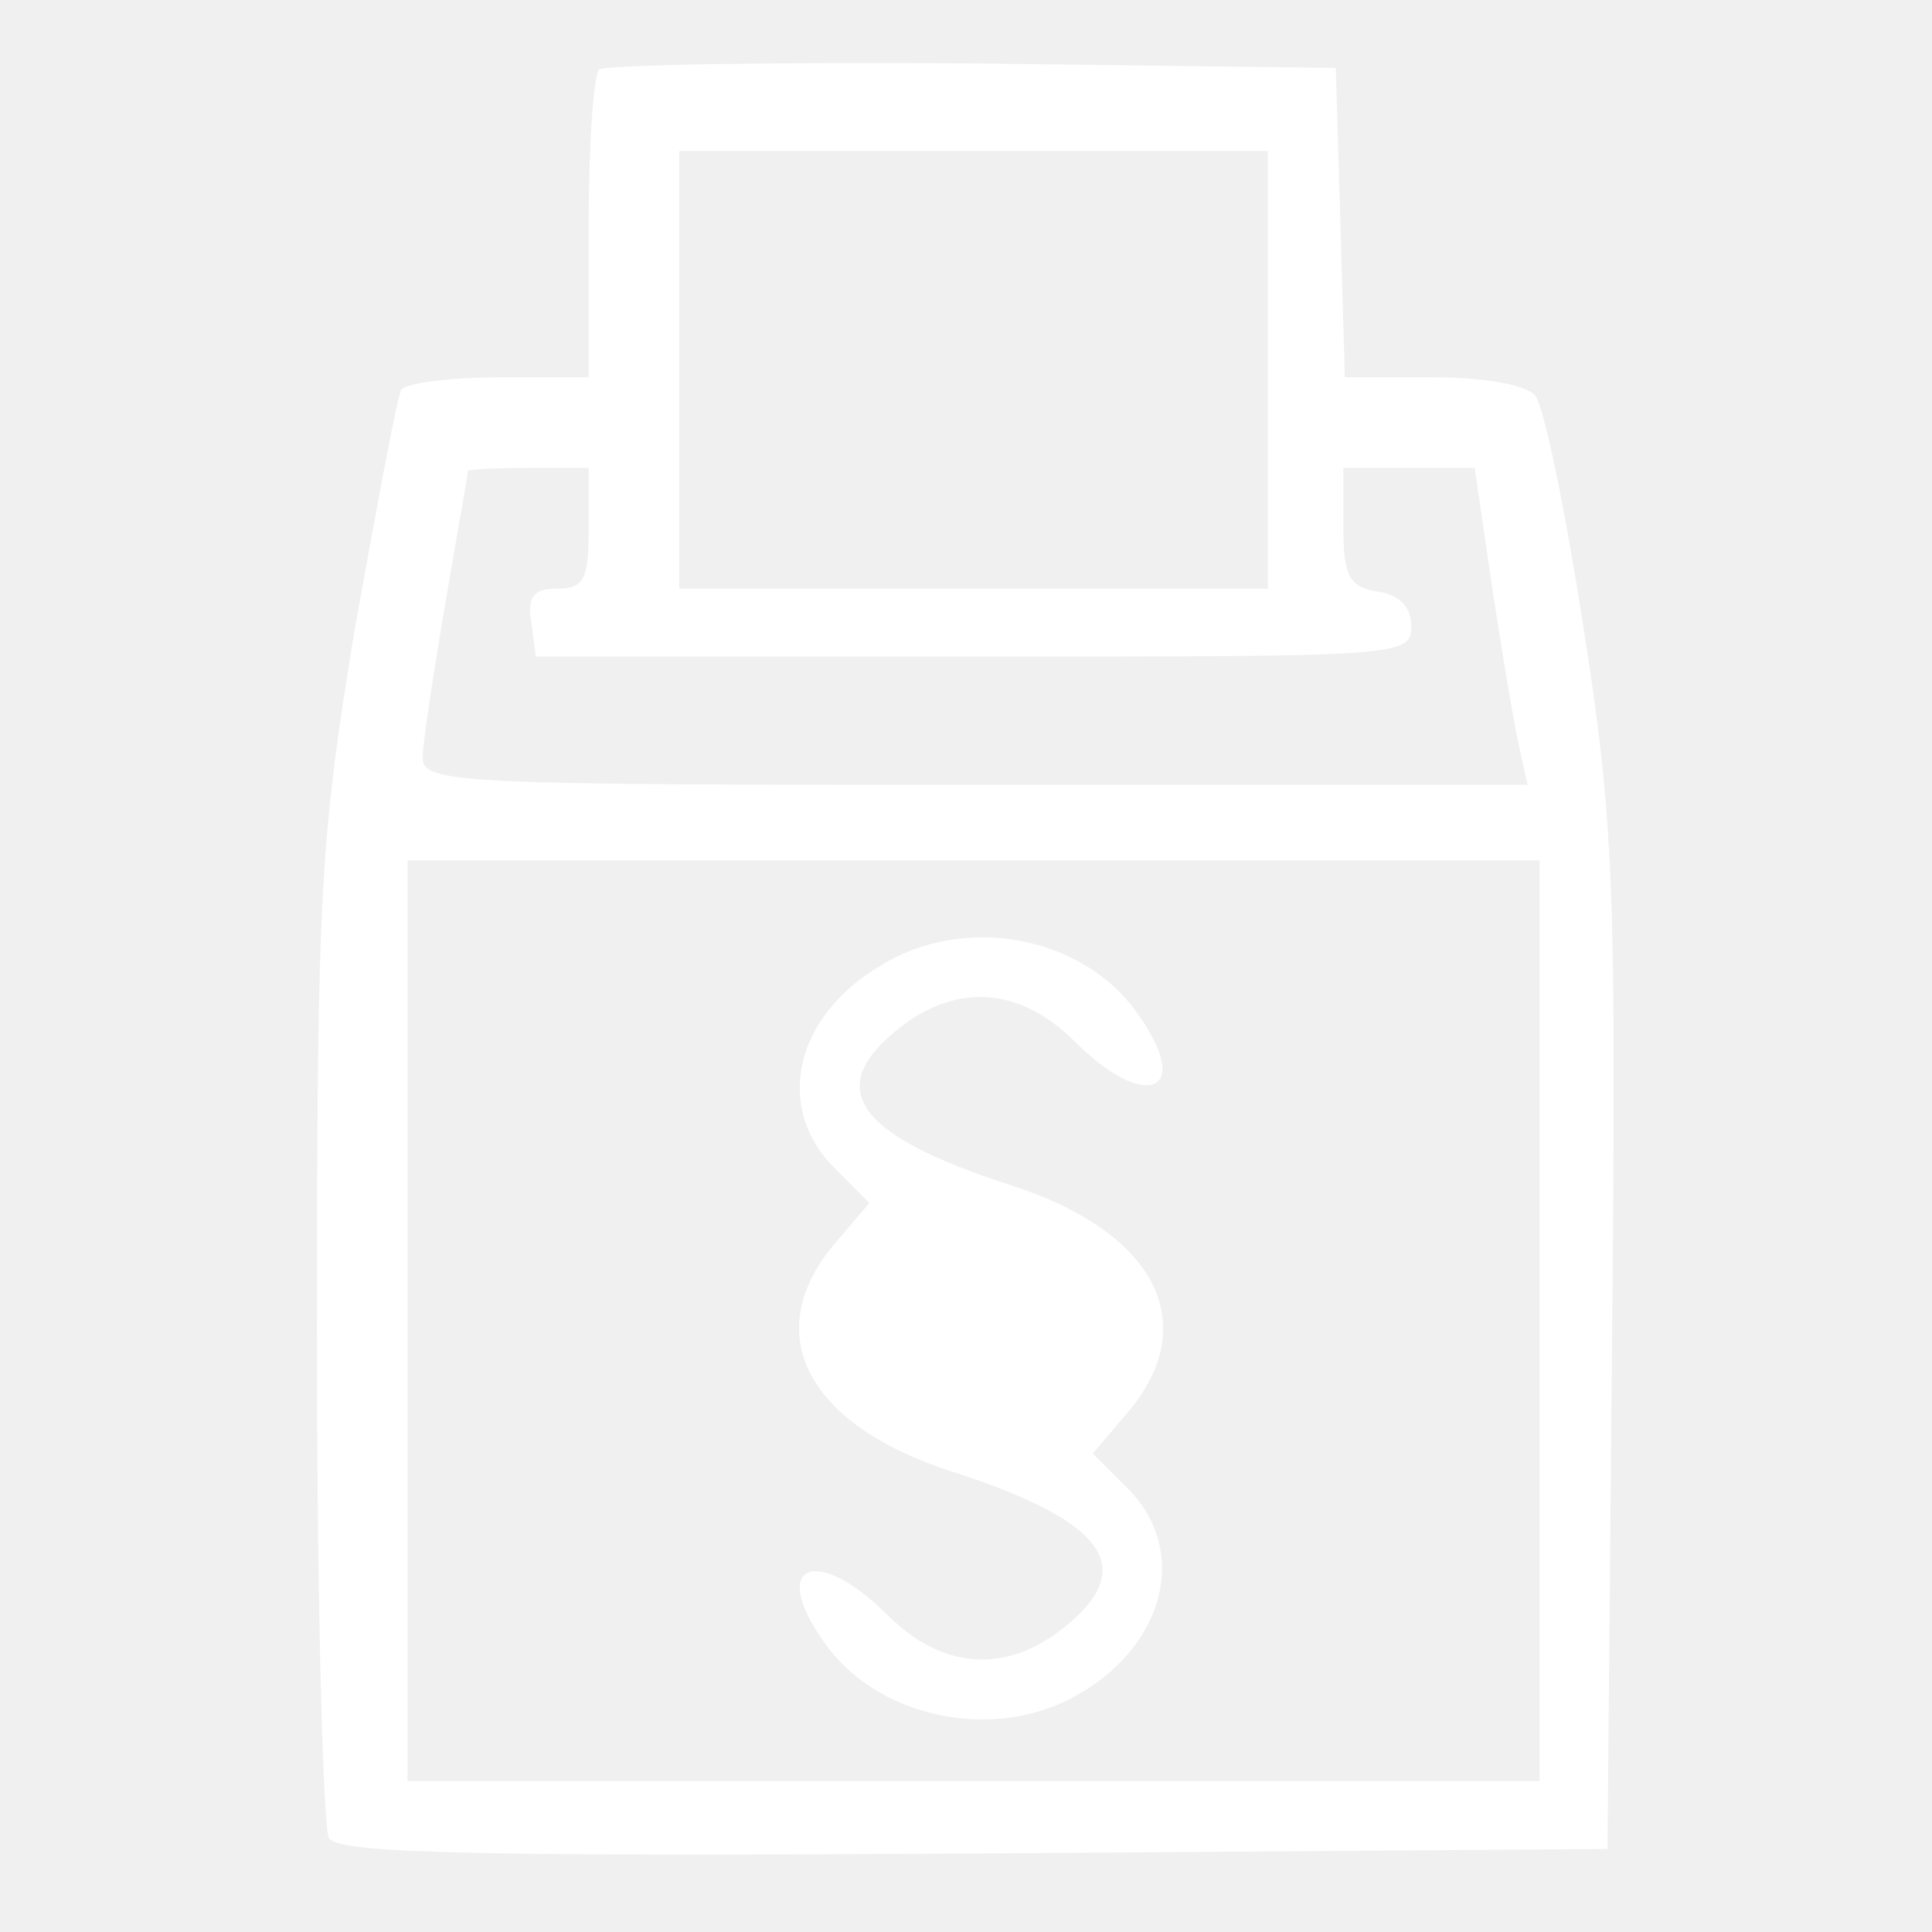
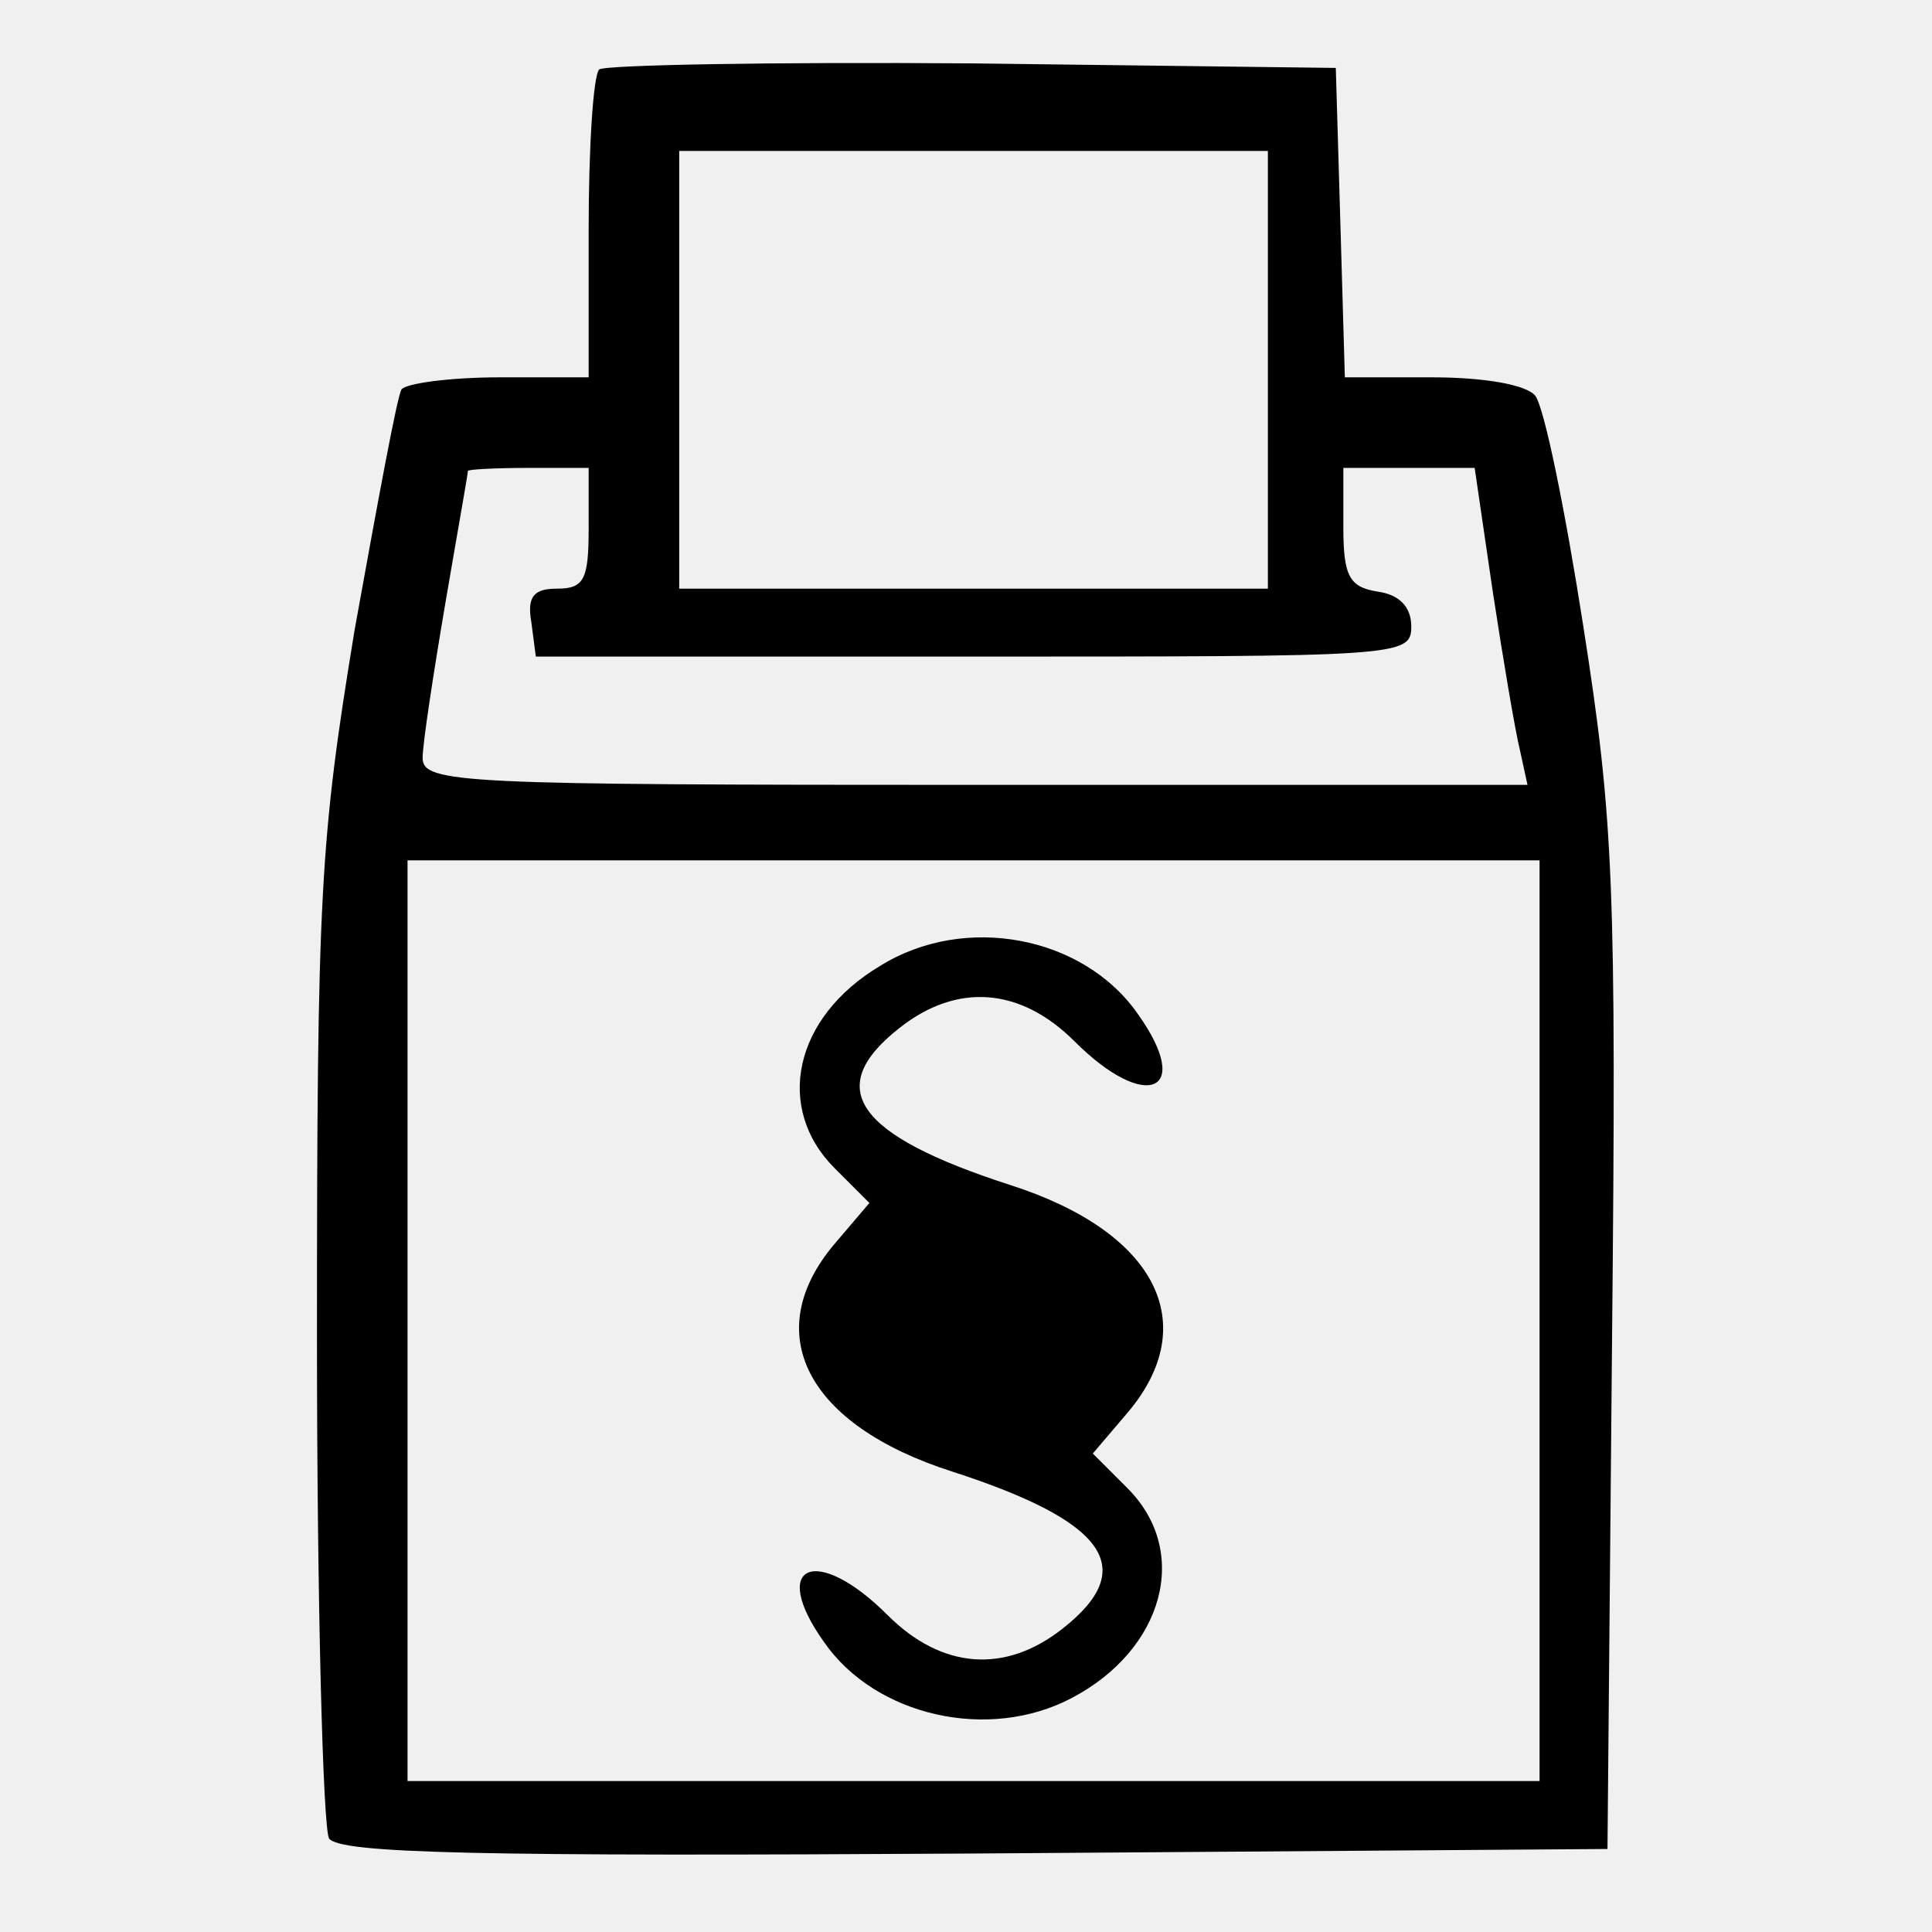
<svg xmlns="http://www.w3.org/2000/svg" version="1.0" width="128pt" height="128pt" viewBox="0 0 128 128" preserveAspectRatio="xMidYMid meet">
-   <g transform="translate(0,128) scale(0.1,-0.1)" fill="#FFFFFF" stroke="none">
+   <g transform="translate(0,128) scale(0.1,-0.1)" fill="#000000" stroke="none">
    <path d="M397 1234 c-4 -4 -7 -52 -7 -106 l0 -98 -59 0 c-33 0 -62 -4 -65 -8 -3 -5 -16 -76 -31 -159 -23 -140 -25 -174 -25 -469 0 -176 4 -325 8 -332 7 -10 99 -12 428 -10 l419 3 3 335 c3 305 1 347 -19 475 -12 77 -26 146 -32 153 -6 7 -33 12 -68 12 l-58 0 -3 103 -3 102 -241 3 c-132 1 -243 -1 -247 -4z m443 -199 l0 -145 -195 0 -195 0 0 145 0 145 195 0 195 0 0 -145z m-450 -105 c0 -34 -3 -40 -21 -40 -15 0 -20 -5 -17 -22 l3 -23 290 0 c283 0 290 0 290 20 0 13 -8 21 -22 23 -19 3 -23 10 -23 43 l0 39 43 0 44 0 12 -82 c7 -46 15 -93 18 -105 l5 -23 -366 0 c-342 0 -366 1 -366 18 0 9 7 55 15 102 8 47 15 86 15 88 0 1 18 2 40 2 l40 0 0 -40z m630 -525 l0 -305 -375 0 -375 0 0 305 0 305 375 0 375 0 0 -305z" />
    <path d="M583 640 c-57 -34 -70 -94 -30 -134 l23 -23 -23 -27 c-50 -59 -19 -120 78 -151 102 -33 124 -64 73 -104 -38 -30 -80 -27 -116 9 -47 47 -79 34 -42 -18 34 -49 109 -66 164 -37 61 32 79 97 37 139 l-23 23 23 27 c50 59 19 120 -78 151 -102 33 -124 64 -73 104 38 30 80 27 116 -9 47 -47 79 -34 42 18 -36 52 -115 67 -171 32z" />
  </g>
</svg>
